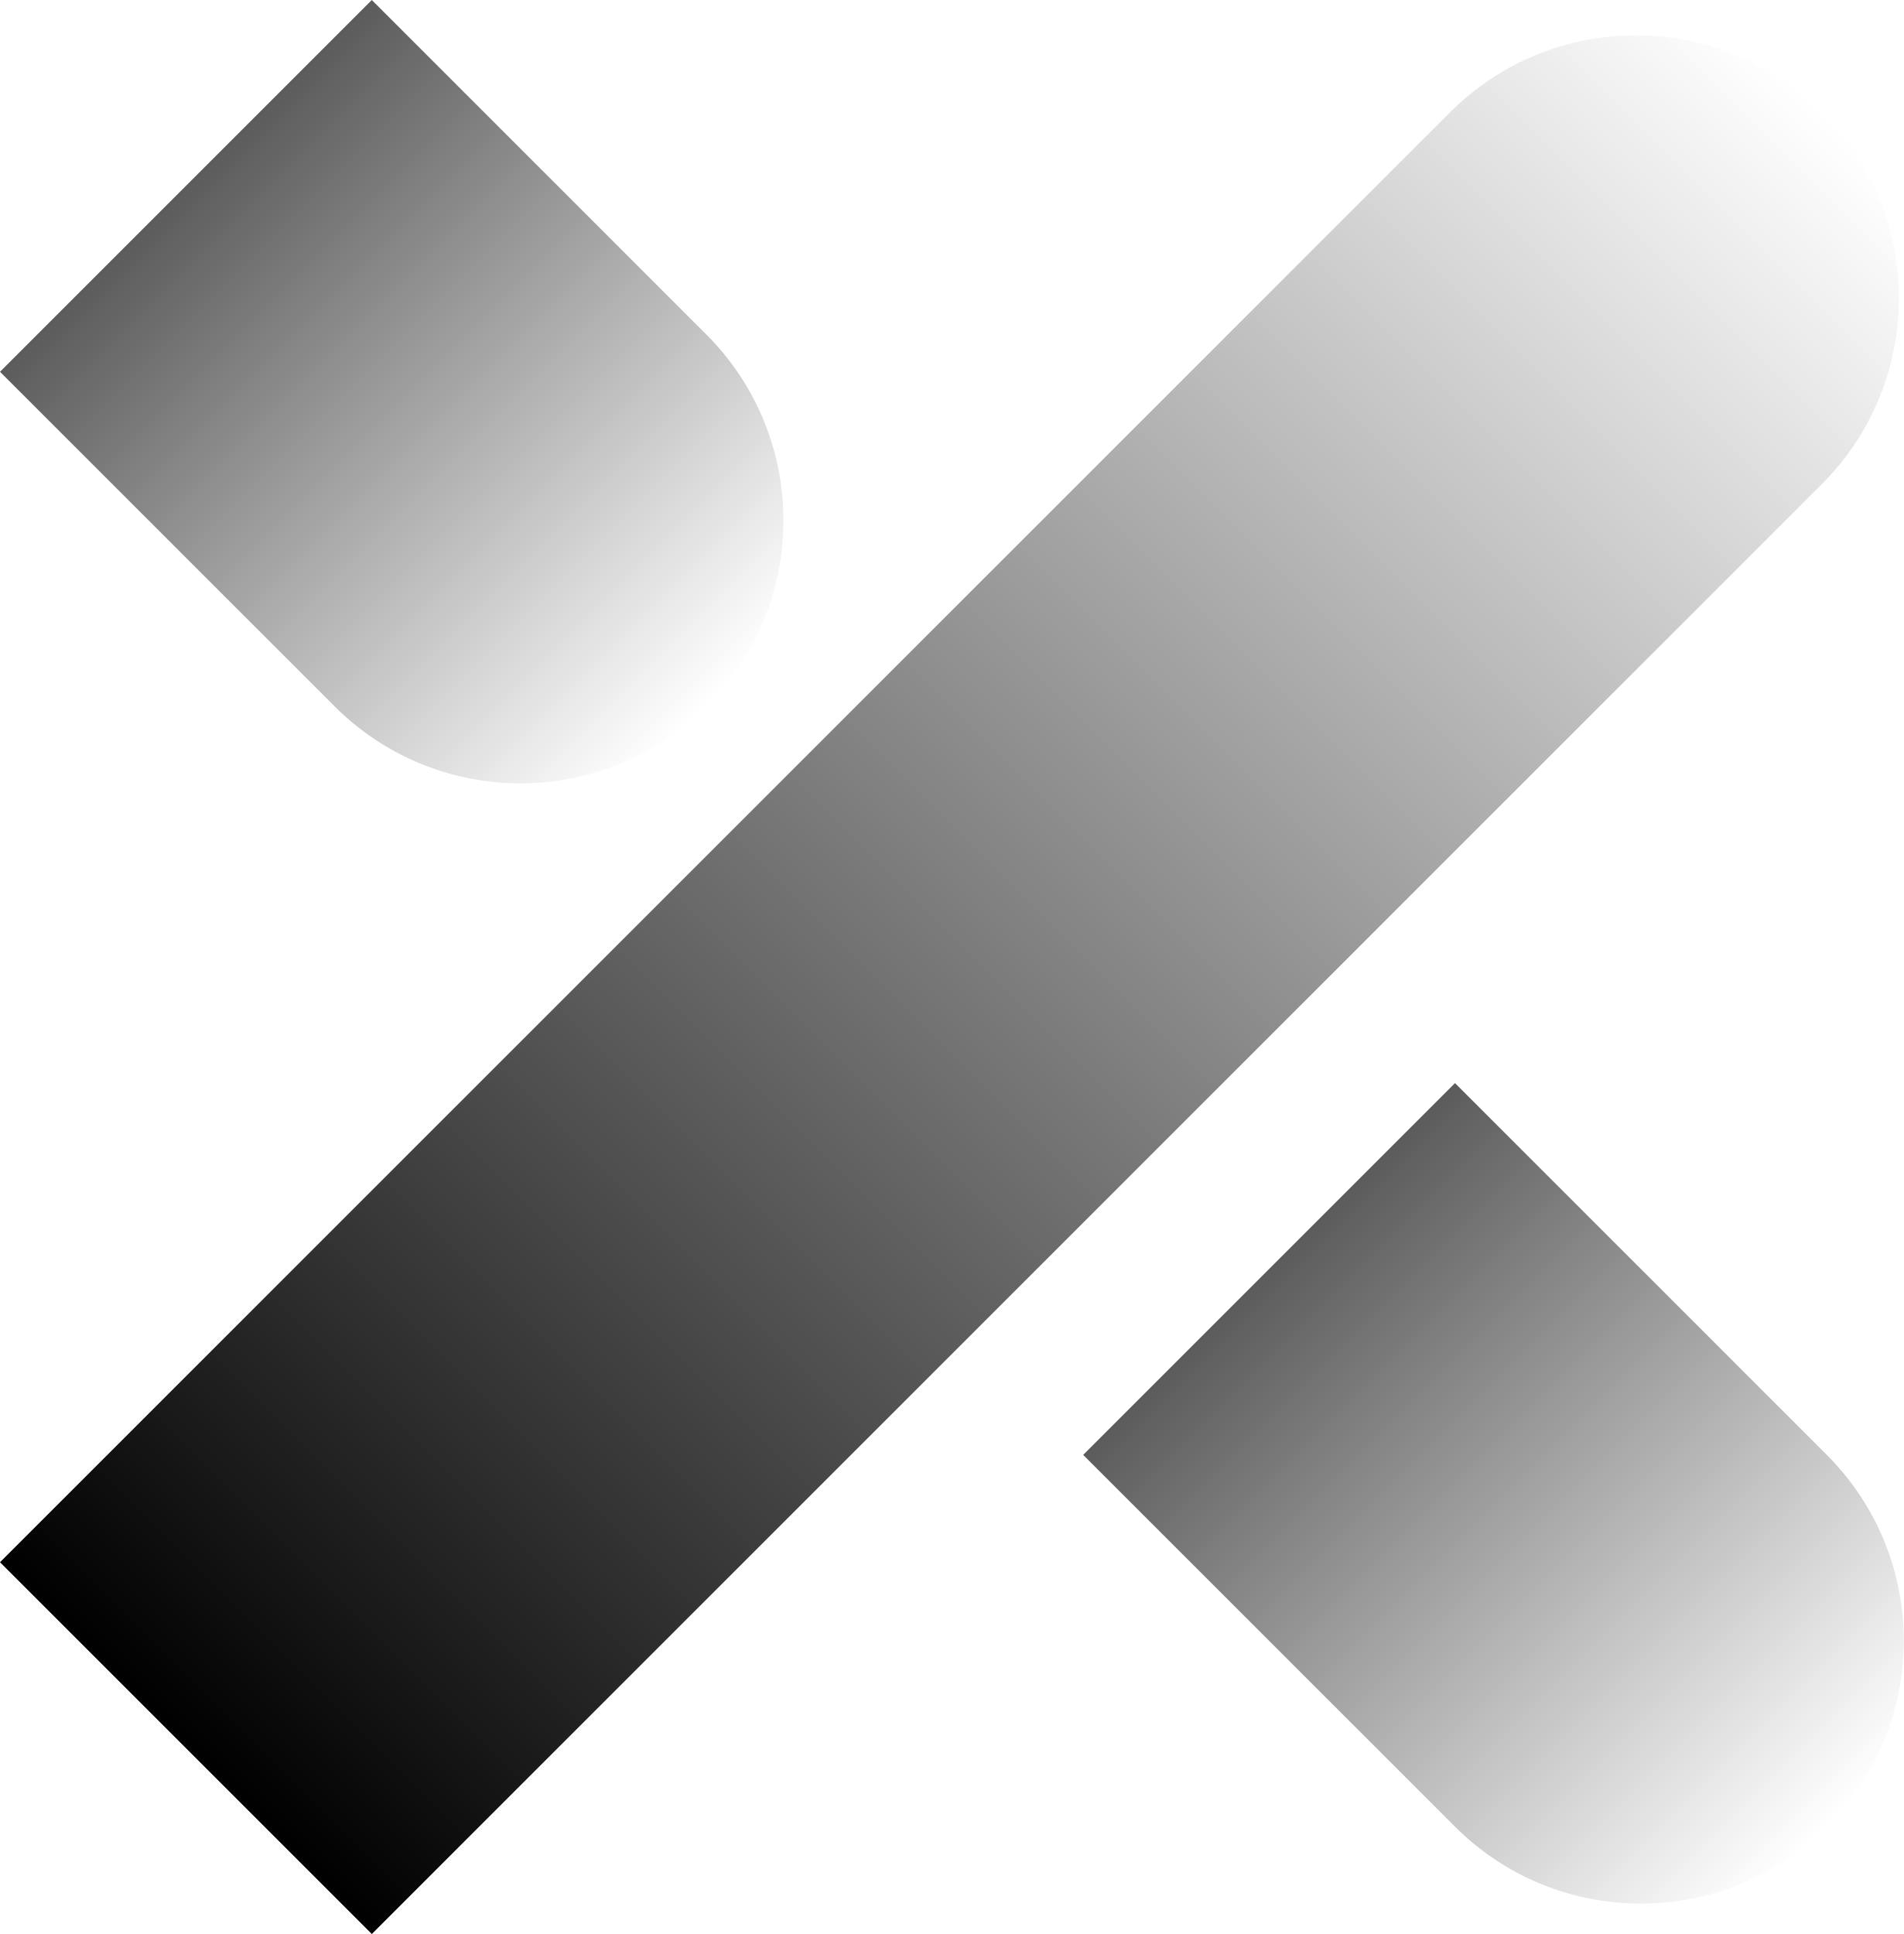
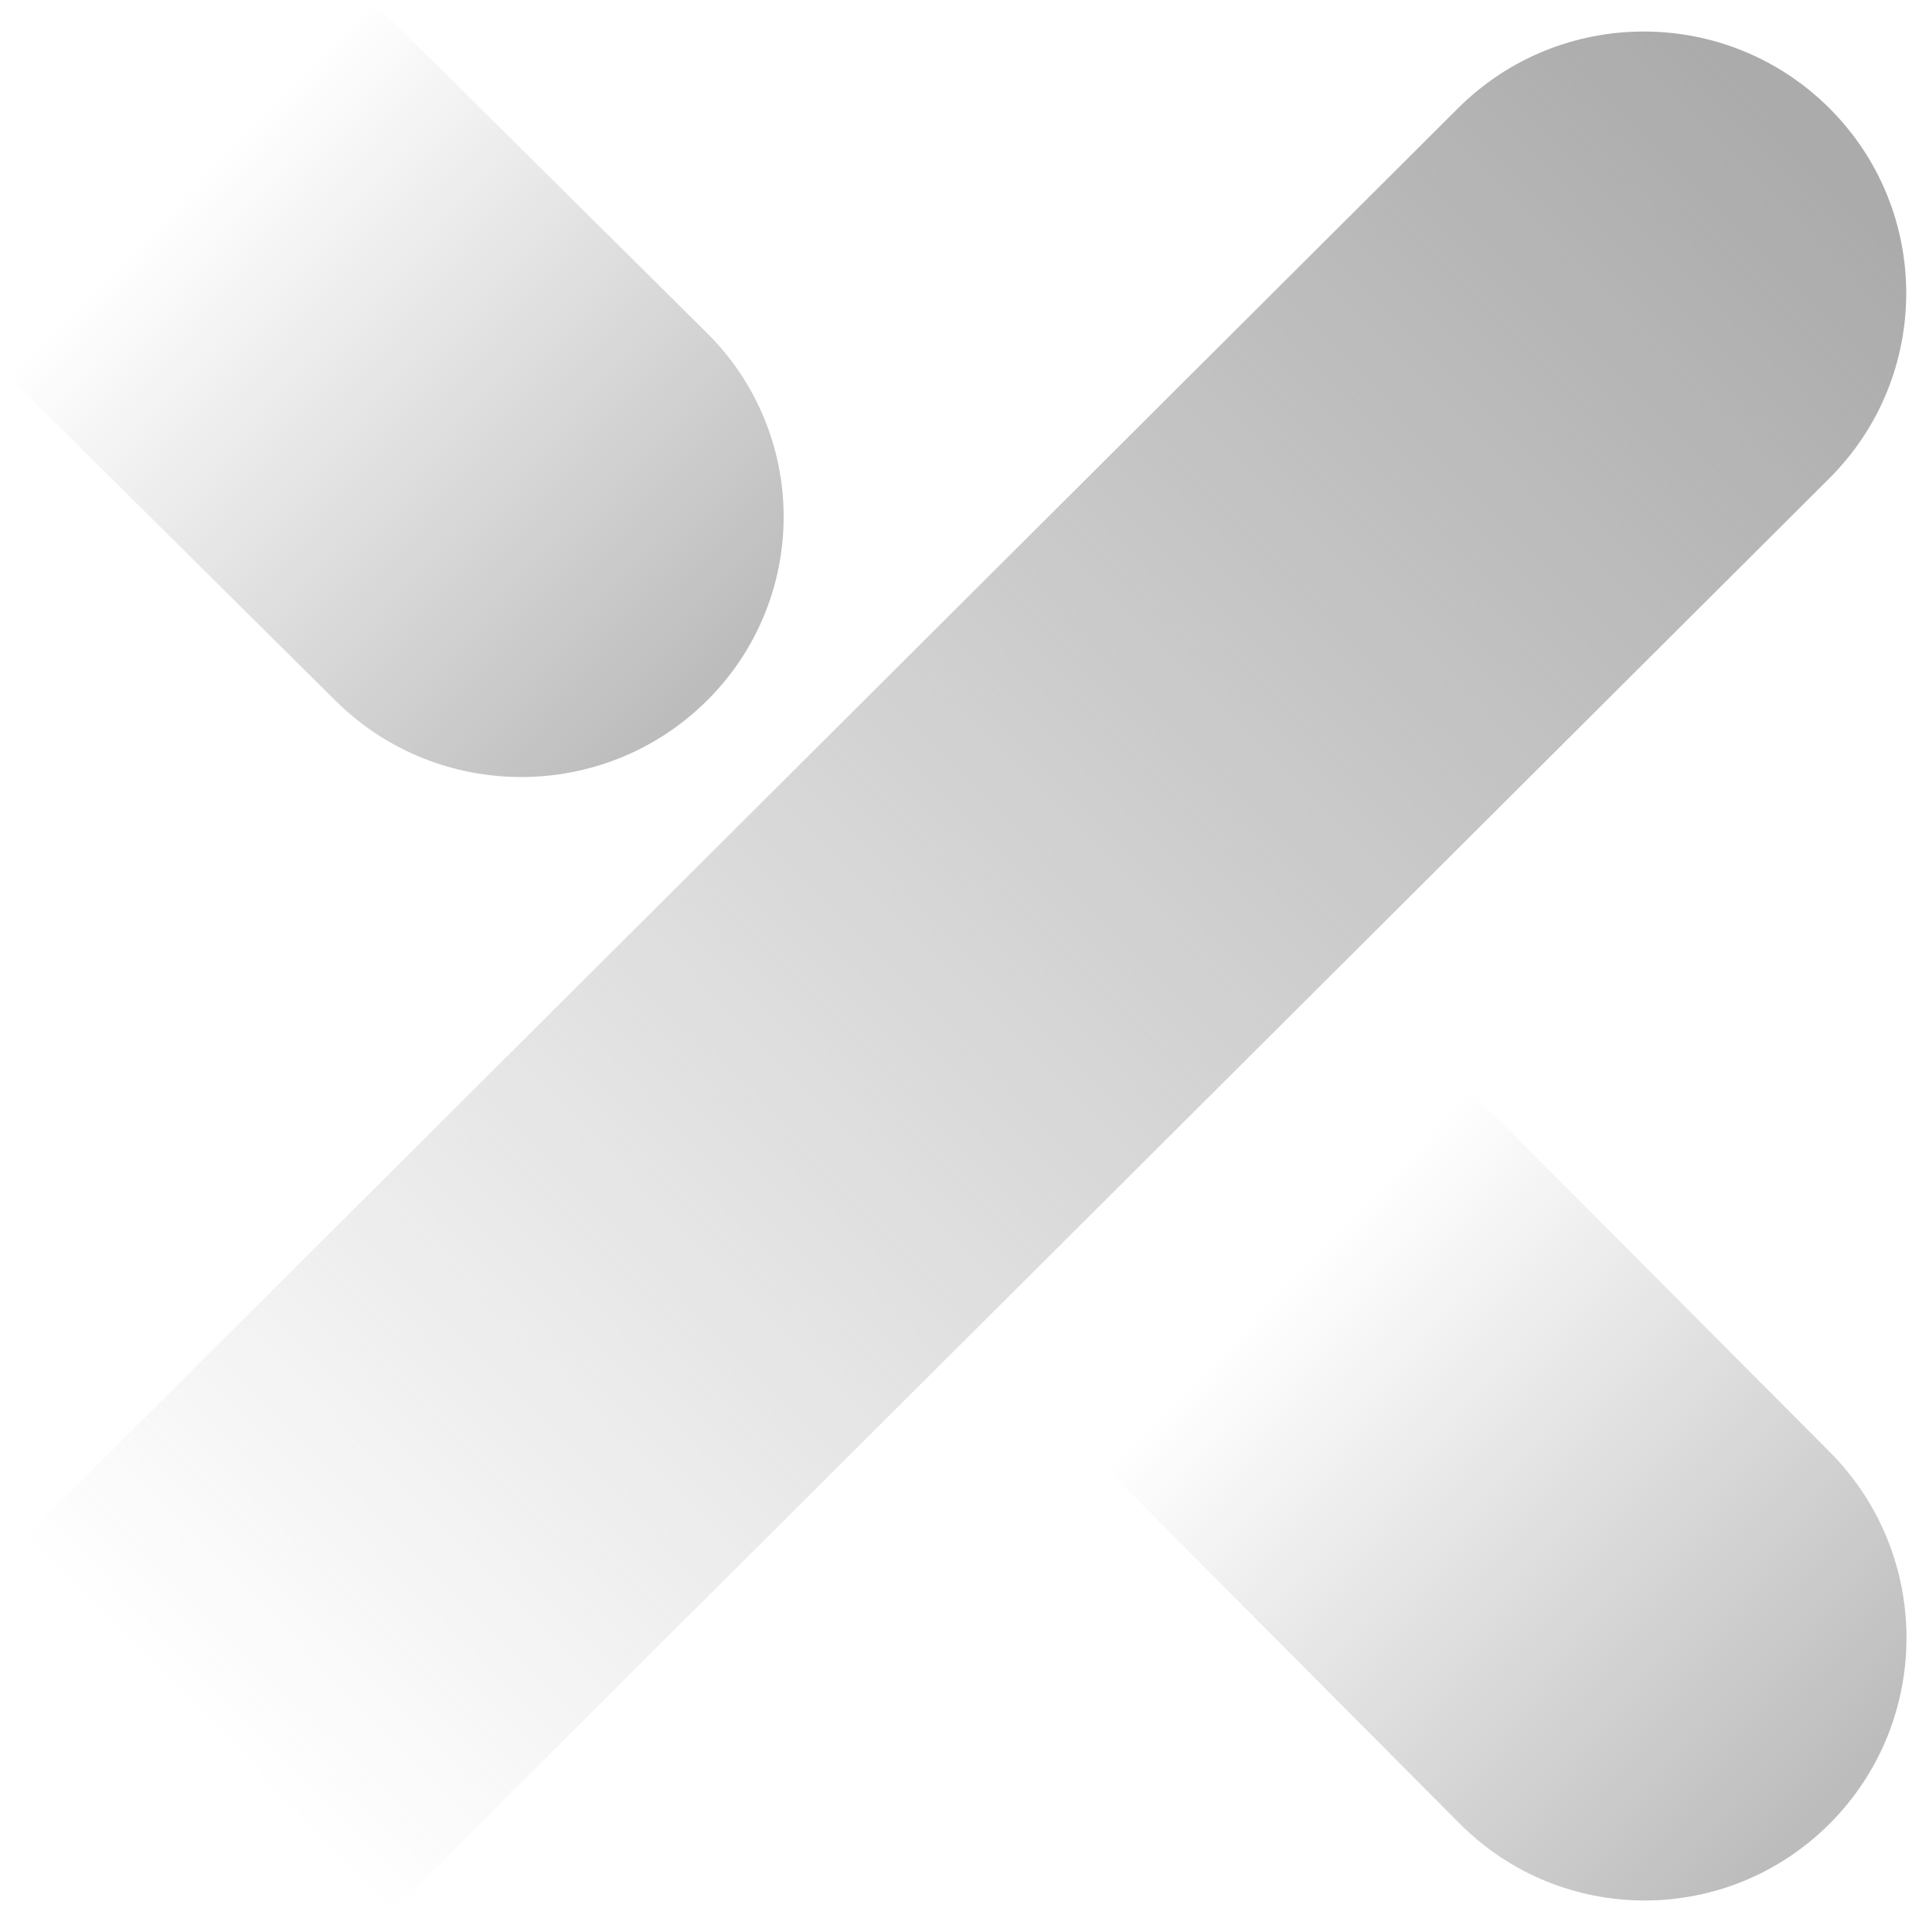
- <svg xmlns="http://www.w3.org/2000/svg" width="181" height="183.886">
-   <g transform="translate(0 .001)">
-     <defs>
-       <linearGradient id="A" x1="0" y1="0" x2="219.96" y2="0" gradientUnits="userSpaceOnUse">
-         <stop offset="0" />
-         <stop offset="1" stop-color="rgba(0,0,0,0)" stop-opacity="0" />
-       </linearGradient>
-     </defs>
-     <path d="M0 0h194.964a25 25 0 0 1 24.996 24.995 25 25 0 0 1-24.996 24.996H0z" transform="rotate(315 179.3 74.268)" fill="url(#A)" />
-     <defs>
-       <linearGradient id="B" x1="0" y1="0" x2="69.987" y2="0" gradientUnits="userSpaceOnUse">
-         <stop offset="0" stop-color="hsla(0, 0%, 0%, 0.8)" stop-opacity=".8" />
-         <stop offset="1" stop-color="rgba(0,0,0,0)" stop-opacity="0" />
-       </linearGradient>
-     </defs>
-     <path d="M0 0h44.992a25 25 0 0 1 24.995 24.995 25 25 0 0 1-24.995 24.996H0z" transform="rotate(45 17.675 42.669)" fill="url(#B)" />
-     <defs>
-       <linearGradient id="C" x1="0" y1="0" x2="74.986" y2="0" gradientUnits="userSpaceOnUse">
-         <stop offset="0" stop-color="hsla(0, 0%, 0%, 0.8)" stop-opacity=".8" />
-         <stop offset="1" stop-color="rgba(0,0,0,0)" stop-opacity="0" />
-       </linearGradient>
-     </defs>
-     <path d="M0 0h49.99a25 25 0 0 1 24.995 24.995 25 25 0 0 1-24.995 24.996H0z" transform="rotate(45 -55.145 218.469)" fill="url(#C)" />
+ <svg xmlns="http://www.w3.org/2000/svg" width="94" height="95">
+   <defs>
+     <linearGradient x1="9.304%" y1="89.328%" x2="94.995%" y2="5.323%" id="A">
+       <stop stop-color="#ababab" stop-opacity="0" offset="0%" />
+       <stop stop-color="#ababab" offset="100%" />
+     </linearGradient>
+     <linearGradient x1="23.609%" y1="24.509%" x2="90.242%" y2="88.366%" id="B">
+       <stop stop-color="#ababab" stop-opacity="0" offset="0%" />
+       <stop stop-color="#ababab" stop-opacity=".798" offset="100%" />
+     </linearGradient>
+   </defs>
+   <g fill-rule="evenodd">
+     <path d="M0 76.8L18.255 95l71.693-71.48c5.04-5.026 5.04-13.175 0-18.2-2.52-2.513-5.824-3.77-9.128-3.77s-6.607 1.256-9.128 3.77L0 76.8z" fill="url(#A)" />
+     <g fill="url(#B)">
+       <path d="M53.633 71.45L71.77 89.667c5.023 5.045 13.167 5.045 18.2 0s5.023-13.225 0-18.27L71.823 53.18l-18.2 18.27z" />
+       <path d="M18.25 0L0 18.096 16.502 34.46c5.04 4.997 13.21 4.997 18.25 0a12.72 12.72 0 0 0 0-18.097L18.25 0z" />
+     </g>
  </g>
</svg>
